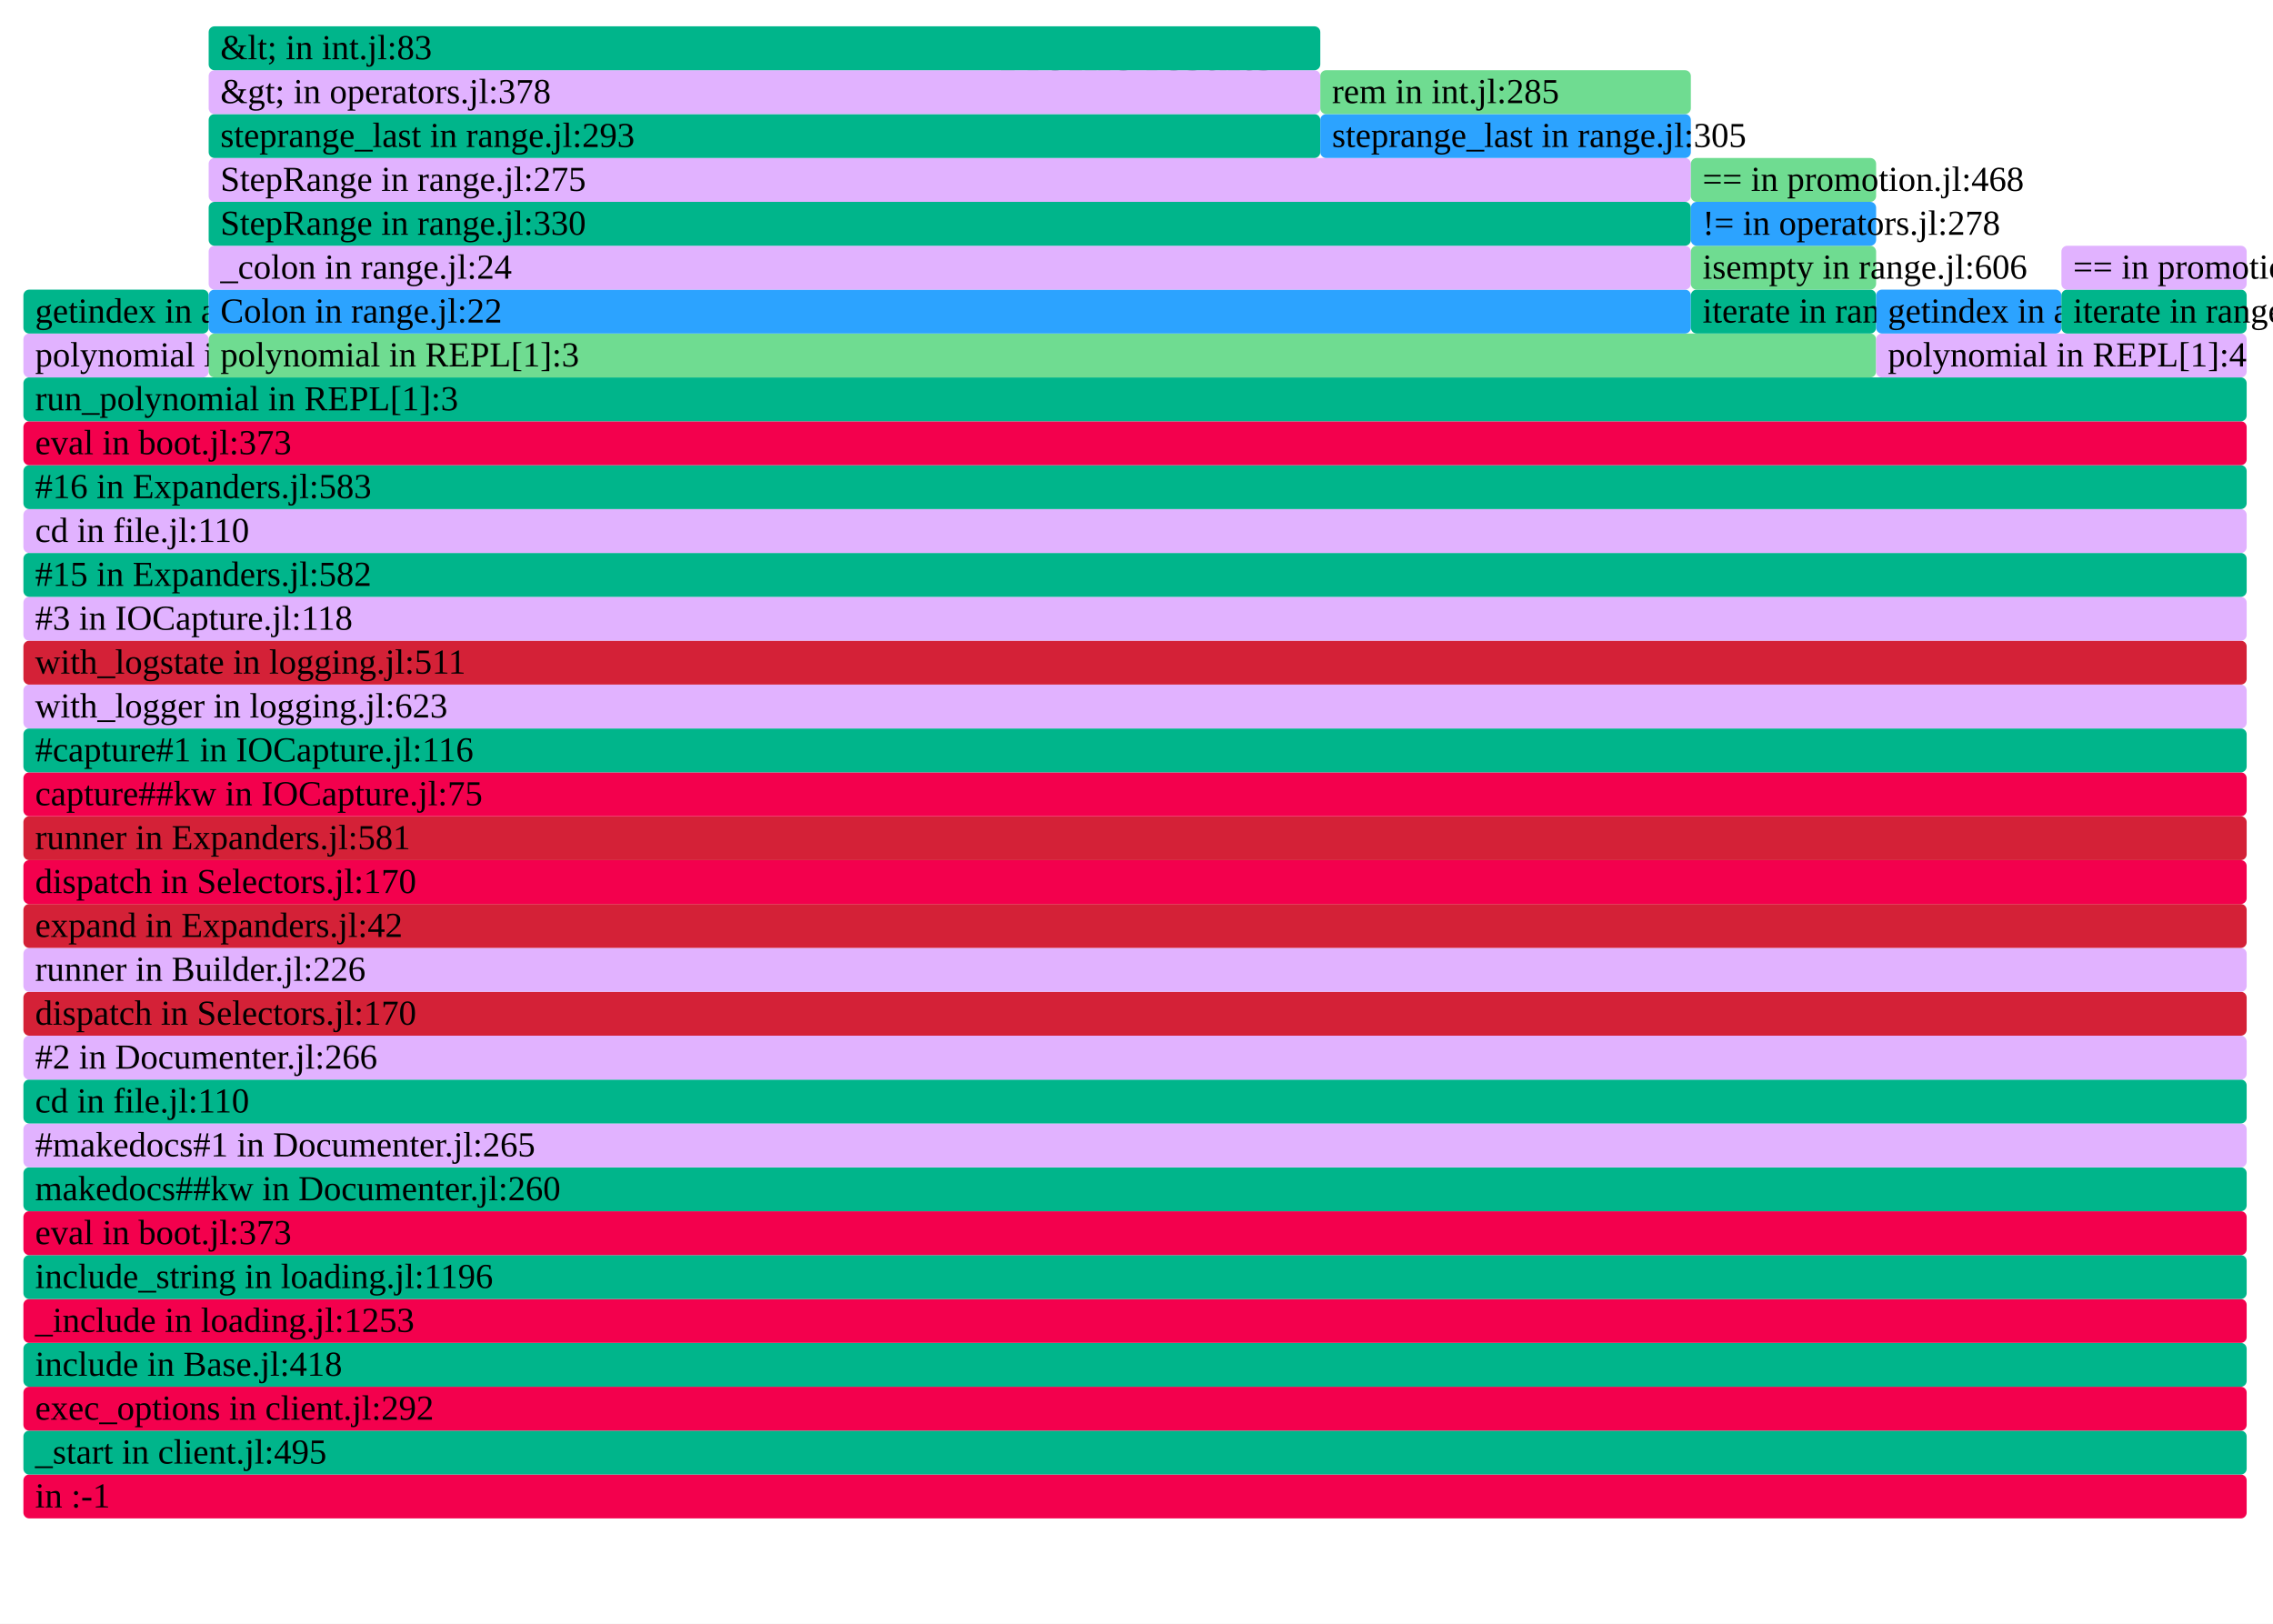
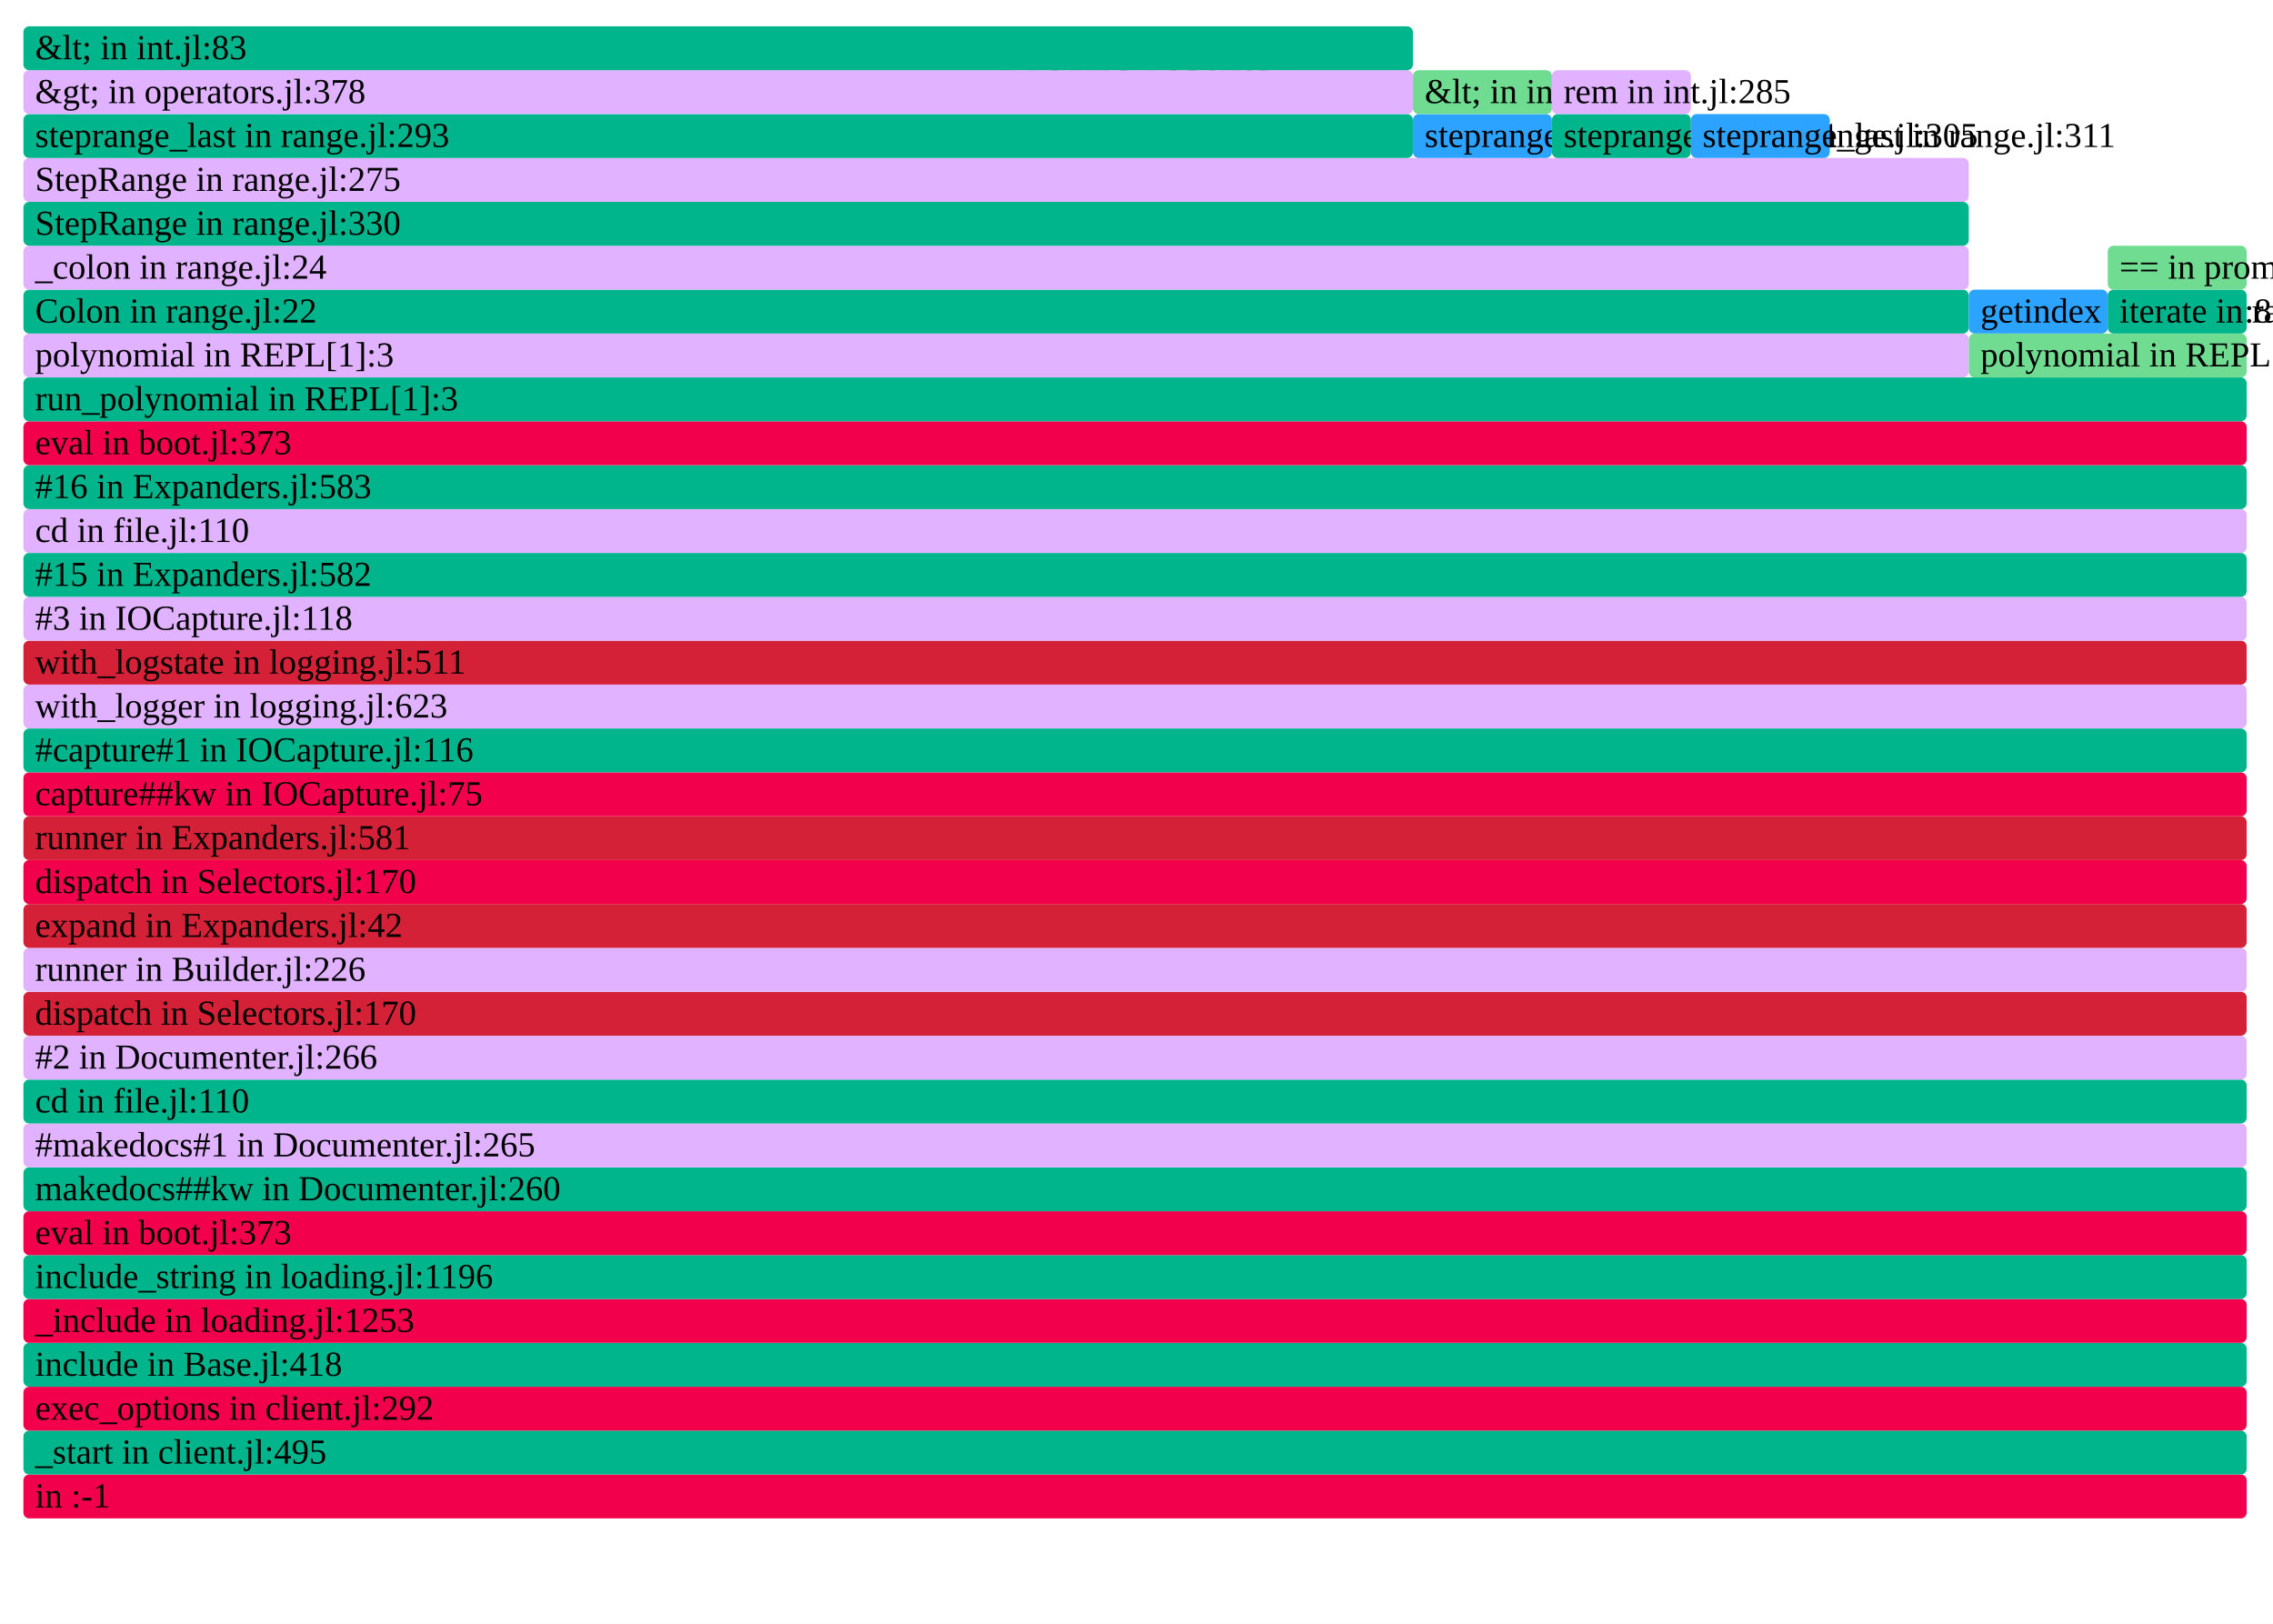
- <svg xmlns="http://www.w3.org/2000/svg" version="1.1" width="777" height="555" viewBox="0 0 777 555" id="fig-50030b32740545648bcd7f81993d455a">
+ <svg xmlns="http://www.w3.org/2000/svg" version="1.1" width="777" height="555" viewBox="0 0 777 555" id="fig-8911dcd04ef84ea78610e5f2beeadada">
  <defs>
-     <clipPath id="fig-50030b32740545648bcd7f81993d455a-clip">
+     <clipPath id="fig-8911dcd04ef84ea78610e5f2beeadada-clip">
      <rect x="0" y="0" width="777" height="555" />
    </clipPath>
  </defs>
  <style type="text/css">
-     #fig-50030b32740545648bcd7f81993d455a text {
+     #fig-8911dcd04ef84ea78610e5f2beeadada text {
        pointer-events: none;
        font-family: inherit;
        font-size: 12px;
        fill: #000000;
    }
-     text#fig-50030b32740545648bcd7f81993d455a-caption {
+     text#fig-8911dcd04ef84ea78610e5f2beeadada-caption {
        font-size: 16.8px;
        fill: #000000;
        text-anchor: middle;
    }
-     #fig-50030b32740545648bcd7f81993d455a-bg {
+     #fig-8911dcd04ef84ea78610e5f2beeadada-bg {
        fill: #FFFFFF;
    }
-     #fig-50030b32740545648bcd7f81993d455a-viewport rect, #fig-50030b32740545648bcd7f81993d455a-viewport path {
+     #fig-8911dcd04ef84ea78610e5f2beeadada-viewport rect, #fig-8911dcd04ef84ea78610e5f2beeadada-viewport path {
        vector-effect: non-scaling-stroke;
        fill-opacity: 1;
    }
-     #fig-50030b32740545648bcd7f81993d455a-viewport text {
+     #fig-8911dcd04ef84ea78610e5f2beeadada-viewport text {
        stroke: #000000;
        stroke-width: 0;
        stroke-opacity: 0.35;
    }
-     #fig-50030b32740545648bcd7f81993d455a-viewport rect:hover, #fig-50030b32740545648bcd7f81993d455a-viewport path:hover {
+     #fig-8911dcd04ef84ea78610e5f2beeadada-viewport rect:hover, #fig-8911dcd04ef84ea78610e5f2beeadada-viewport path:hover {
        fill-opacity: 0.75;
        stroke: #000000;
        stroke-width: 0.5;
    }
-     #fig-50030b32740545648bcd7f81993d455a-viewport + rect {
+     #fig-8911dcd04ef84ea78610e5f2beeadada-viewport + rect {
        fill: #FFFFFF;
        opacity: 0.8;
    }
-     text#fig-50030b32740545648bcd7f81993d455a-details{
+     text#fig-8911dcd04ef84ea78610e5f2beeadada-details{
        fill: #000000;
    }
</style>
-   <g id="fig-50030b32740545648bcd7f81993d455a-frame" clip-path="url(#fig-50030b32740545648bcd7f81993d455a-clip)">
-     <rect id="fig-50030b32740545648bcd7f81993d455a-bg" x="0" y="0" width="777" height="555" />
-     <text id="fig-50030b32740545648bcd7f81993d455a-caption" x="388.5" y="24">Profile results</text>
-     <g id="fig-50030b32740545648bcd7f81993d455a-viewport" transform="scale(1)">
+   <g id="fig-8911dcd04ef84ea78610e5f2beeadada-frame" clip-path="url(#fig-8911dcd04ef84ea78610e5f2beeadada-clip)">
+     <rect id="fig-8911dcd04ef84ea78610e5f2beeadada-bg" x="0" y="0" width="777" height="555" />
+     <text id="fig-8911dcd04ef84ea78610e5f2beeadada-caption" x="388.5" y="24">Profile results</text>
+     <g id="fig-8911dcd04ef84ea78610e5f2beeadada-viewport" transform="scale(1)">
      <rect x="8" y="504" width="760" height="15" rx="2" fill="#F3004D" data-dinfo="" />
      <text x="8" dx="4" y="515.25"> in :-1</text>
      <rect x="8" y="489" width="760" height="15" rx="2" fill="#00B58B" data-dinfo="./" />
      <text x="8" dx="4" y="500.25">_start in client.jl:495</text>
      <rect x="8" y="474" width="760" height="15" rx="2" fill="#F3004D" data-dinfo="./" />
      <text x="8" dx="4" y="485.25">exec_options in client.jl:292</text>
      <rect x="8" y="459" width="760" height="15" rx="2" fill="#00B58B" data-dinfo="./" />
      <text x="8" dx="4" y="470.25">include in Base.jl:418</text>
      <rect x="8" y="444" width="760" height="15" rx="2" fill="#F3004D" data-dinfo="./" />
      <text x="8" dx="4" y="455.25">_include in loading.jl:1253</text>
      <rect x="8" y="429" width="760" height="15" rx="2" fill="#00B58B" data-dinfo="./" />
      <text x="8" dx="4" y="440.25">include_string in loading.jl:1196</text>
      <rect x="8" y="414" width="760" height="15" rx="2" fill="#F3004D" data-dinfo="./" />
      <text x="8" dx="4" y="425.25">eval in boot.jl:373</text>
      <rect x="8" y="399" width="760" height="15" rx="2" fill="#00B58B" data-dinfo="/home/runner/.julia/packages/Documenter/qdbx6/src/" />
      <text x="8" dx="4" y="410.25">makedocs##kw in Documenter.jl:260</text>
      <rect x="8" y="384" width="760" height="15" rx="2" fill="#E1B2FF" data-dinfo="/home/runner/.julia/packages/Documenter/qdbx6/src/" />
      <text x="8" dx="4" y="395.25">#makedocs#1 in Documenter.jl:265</text>
      <rect x="8" y="369" width="760" height="15" rx="2" fill="#00B58B" data-dinfo="./" />
      <text x="8" dx="4" y="380.25">cd in file.jl:110</text>
      <rect x="8" y="354" width="760" height="15" rx="2" fill="#E1B2FF" data-dinfo="/home/runner/.julia/packages/Documenter/qdbx6/src/" />
      <text x="8" dx="4" y="365.25">#2 in Documenter.jl:266</text>
      <rect x="8" y="339" width="760" height="15" rx="2" fill="#D42137" data-dinfo="/home/runner/.julia/packages/Documenter/qdbx6/src/Utilities/" />
      <text x="8" dx="4" y="350.25">dispatch in Selectors.jl:170</text>
      <rect x="8" y="324" width="760" height="15" rx="2" fill="#E1B2FF" data-dinfo="/home/runner/.julia/packages/Documenter/qdbx6/src/" />
      <text x="8" dx="4" y="335.25">runner in Builder.jl:226</text>
      <rect x="8" y="309" width="760" height="15" rx="2" fill="#D42137" data-dinfo="/home/runner/.julia/packages/Documenter/qdbx6/src/" />
      <text x="8" dx="4" y="320.25">expand in Expanders.jl:42</text>
      <rect x="8" y="294" width="760" height="15" rx="2" fill="#F3004D" data-dinfo="/home/runner/.julia/packages/Documenter/qdbx6/src/Utilities/" />
      <text x="8" dx="4" y="305.25">dispatch in Selectors.jl:170</text>
      <rect x="8" y="279" width="760" height="15" rx="2" fill="#D42137" data-dinfo="/home/runner/.julia/packages/Documenter/qdbx6/src/" />
      <text x="8" dx="4" y="290.25">runner in Expanders.jl:581</text>
      <rect x="8" y="264" width="760" height="15" rx="2" fill="#F3004D" data-dinfo="/home/runner/.julia/packages/IOCapture/sXY71/src/" />
      <text x="8" dx="4" y="275.25">capture##kw in IOCapture.jl:75</text>
      <rect x="8" y="249" width="760" height="15" rx="2" fill="#00B58B" data-dinfo="/home/runner/.julia/packages/IOCapture/sXY71/src/" />
      <text x="8" dx="4" y="260.25">#capture#1 in IOCapture.jl:116</text>
      <rect x="8" y="234" width="760" height="15" rx="2" fill="#E1B2FF" data-dinfo="./" />
      <text x="8" dx="4" y="245.25">with_logger in logging.jl:623</text>
      <rect x="8" y="219" width="760" height="15" rx="2" fill="#D42137" data-dinfo="./" />
      <text x="8" dx="4" y="230.25">with_logstate in logging.jl:511</text>
      <rect x="8" y="204" width="760" height="15" rx="2" fill="#E1B2FF" data-dinfo="/home/runner/.julia/packages/IOCapture/sXY71/src/" />
      <text x="8" dx="4" y="215.25">#3 in IOCapture.jl:118</text>
      <rect x="8" y="189" width="760" height="15" rx="2" fill="#00B58B" data-dinfo="/home/runner/.julia/packages/Documenter/qdbx6/src/" />
      <text x="8" dx="4" y="200.25">#15 in Expanders.jl:582</text>
      <rect x="8" y="174" width="760" height="15" rx="2" fill="#E1B2FF" data-dinfo="./" />
      <text x="8" dx="4" y="185.25">cd in file.jl:110</text>
      <rect x="8" y="159" width="760" height="15" rx="2" fill="#00B58B" data-dinfo="/home/runner/.julia/packages/Documenter/qdbx6/src/" />
      <text x="8" dx="4" y="170.25">#16 in Expanders.jl:583</text>
      <rect x="8" y="144" width="760" height="15" rx="2" fill="#F3004D" data-dinfo="./" />
      <text x="8" dx="4" y="155.25">eval in boot.jl:373</text>
      <rect x="8" y="129" width="760" height="15" rx="2" fill="#00B58B" data-dinfo="./" />
      <text x="8" dx="4" y="140.25">run_polynomial in REPL[1]:3</text>
-       <rect x="8" y="114" width="63.33" height="15" rx="2" fill="#E1B2FF" data-dinfo="./" />
-       <text x="8" dx="4" y="125.25">polynomial in REPL[1]:2</text>
-       <rect x="8" y="99" width="63.33" height="15" rx="2" fill="#00B58B" data-dinfo="./" />
-       <text x="8" dx="4" y="110.25">getindex in array.jl:861</text>
-       <rect x="71.33" y="114" width="570" height="15" rx="2" fill="#6FDC91" data-dinfo="./" />
-       <text x="71.33" dx="4" y="125.25">polynomial in REPL[1]:3</text>
-       <rect x="71.33" y="99" width="506.67" height="15" rx="2" fill="#2CA3FF" data-dinfo="./" />
-       <text x="71.33" dx="4" y="110.25">Colon in range.jl:22</text>
-       <rect x="71.33" y="84" width="506.67" height="15" rx="2" fill="#E1B2FF" data-dinfo="./" />
-       <text x="71.33" dx="4" y="95.25">_colon in range.jl:24</text>
-       <rect x="71.33" y="69" width="506.67" height="15" rx="2" fill="#00B58B" data-dinfo="./" />
-       <text x="71.33" dx="4" y="80.25">StepRange in range.jl:330</text>
-       <rect x="71.33" y="54" width="506.67" height="15" rx="2" fill="#E1B2FF" data-dinfo="./" />
-       <text x="71.33" dx="4" y="65.25">StepRange in range.jl:275</text>
-       <rect x="71.33" y="39" width="380" height="15" rx="2" fill="#00B58B" data-dinfo="./" />
-       <text x="71.33" dx="4" y="50.25">steprange_last in range.jl:293</text>
-       <rect x="71.33" y="24" width="380" height="15" rx="2" fill="#E1B2FF" data-dinfo="./" />
-       <text x="71.33" dx="4" y="35.25">&amp;gt; in operators.jl:378</text>
-       <rect x="71.33" y="9" width="380" height="15" rx="2" fill="#00B58B" data-dinfo="./" />
-       <text x="71.33" dx="4" y="20.25">&amp;lt; in int.jl:83</text>
-       <rect x="451.33" y="39" width="126.67" height="15" rx="2" fill="#2CA3FF" data-dinfo="./" />
-       <text x="451.33" dx="4" y="50.25">steprange_last in range.jl:305</text>
-       <rect x="451.33" y="24" width="126.67" height="15" rx="2" fill="#6FDC91" data-dinfo="./" />
-       <text x="451.33" dx="4" y="35.25">rem in int.jl:285</text>
-       <rect x="578" y="99" width="63.33" height="15" rx="2" fill="#00B58B" data-dinfo="./" />
-       <text x="578" dx="4" y="110.25">iterate in range.jl:833</text>
-       <rect x="578" y="84" width="63.33" height="15" rx="2" fill="#6FDC91" data-dinfo="./" />
-       <text x="578" dx="4" y="95.25">isempty in range.jl:606</text>
-       <rect x="578" y="69" width="63.33" height="15" rx="2" fill="#2CA3FF" data-dinfo="./" />
-       <text x="578" dx="4" y="80.25">!= in operators.jl:278</text>
-       <rect x="578" y="54" width="63.33" height="15" rx="2" fill="#6FDC91" data-dinfo="./" />
-       <text x="578" dx="4" y="65.25">== in promotion.jl:468</text>
-       <rect x="641.33" y="114" width="126.67" height="15" rx="2" fill="#E1B2FF" data-dinfo="./" />
-       <text x="641.33" dx="4" y="125.25">polynomial in REPL[1]:4</text>
-       <rect x="641.33" y="99" width="63.34" height="15" rx="2" fill="#2CA3FF" data-dinfo="./" />
-       <text x="641.33" dx="4" y="110.25">getindex in array.jl:861</text>
-       <rect x="704.67" y="99" width="63.33" height="15" rx="2" fill="#00B58B" data-dinfo="./" />
-       <text x="704.67" dx="4" y="110.25">iterate in range.jl:837</text>
-       <rect x="704.67" y="84" width="63.33" height="15" rx="2" fill="#E1B2FF" data-dinfo="./" />
-       <text x="704.67" dx="4" y="95.25">== in promotion.jl:468</text>
+       <rect x="8" y="114" width="665" height="15" rx="2" fill="#E1B2FF" data-dinfo="./" />
+       <text x="8" dx="4" y="125.25">polynomial in REPL[1]:3</text>
+       <rect x="8" y="99" width="665" height="15" rx="2" fill="#00B58B" data-dinfo="./" />
+       <text x="8" dx="4" y="110.25">Colon in range.jl:22</text>
+       <rect x="8" y="84" width="665" height="15" rx="2" fill="#E1B2FF" data-dinfo="./" />
+       <text x="8" dx="4" y="95.25">_colon in range.jl:24</text>
+       <rect x="8" y="69" width="665" height="15" rx="2" fill="#00B58B" data-dinfo="./" />
+       <text x="8" dx="4" y="80.25">StepRange in range.jl:330</text>
+       <rect x="8" y="54" width="665" height="15" rx="2" fill="#E1B2FF" data-dinfo="./" />
+       <text x="8" dx="4" y="65.25">StepRange in range.jl:275</text>
+       <rect x="8" y="39" width="475" height="15" rx="2" fill="#00B58B" data-dinfo="./" />
+       <text x="8" dx="4" y="50.25">steprange_last in range.jl:293</text>
+       <rect x="8" y="24" width="475" height="15" rx="2" fill="#E1B2FF" data-dinfo="./" />
+       <text x="8" dx="4" y="35.25">&amp;gt; in operators.jl:378</text>
+       <rect x="8" y="9" width="475" height="15" rx="2" fill="#00B58B" data-dinfo="./" />
+       <text x="8" dx="4" y="20.25">&amp;lt; in int.jl:83</text>
+       <rect x="483" y="39" width="47.5" height="15" rx="2" fill="#2CA3FF" data-dinfo="./" />
+       <text x="483" dx="4" y="50.25">steprange_last in range.jl:301</text>
+       <rect x="483" y="24" width="47.5" height="15" rx="2" fill="#6FDC91" data-dinfo="./" />
+       <text x="483" dx="4" y="35.25">&amp;lt; in int.jl:83</text>
+       <rect x="530.5" y="39" width="47.5" height="15" rx="2" fill="#00B58B" data-dinfo="./" />
+       <text x="530.5" dx="4" y="50.25">steprange_last in range.jl:305</text>
+       <rect x="530.5" y="24" width="47.5" height="15" rx="2" fill="#E1B2FF" data-dinfo="./" />
+       <text x="530.5" dx="4" y="35.25">rem in int.jl:285</text>
+       <rect x="578" y="39" width="47.5" height="15" rx="2" fill="#2CA3FF" data-dinfo="./" />
+       <text x="578" dx="4" y="50.25">steprange_last in range.jl:311</text>
+       <rect x="673" y="114" width="95" height="15" rx="2" fill="#6FDC91" data-dinfo="./" />
+       <text x="673" dx="4" y="125.25">polynomial in REPL[1]:4</text>
+       <rect x="673" y="99" width="47.5" height="15" rx="2" fill="#2CA3FF" data-dinfo="./" />
+       <text x="673" dx="4" y="110.25">getindex in array.jl:861</text>
+       <rect x="720.5" y="99" width="47.5" height="15" rx="2" fill="#00B58B" data-dinfo="./" />
+       <text x="720.5" dx="4" y="110.25">iterate in range.jl:837</text>
+       <rect x="720.5" y="84" width="47.5" height="15" rx="2" fill="#6FDC91" data-dinfo="./" />
+       <text x="720.5" dx="4" y="95.25">== in promotion.jl:468</text>
    </g>
  </g>
</svg>
